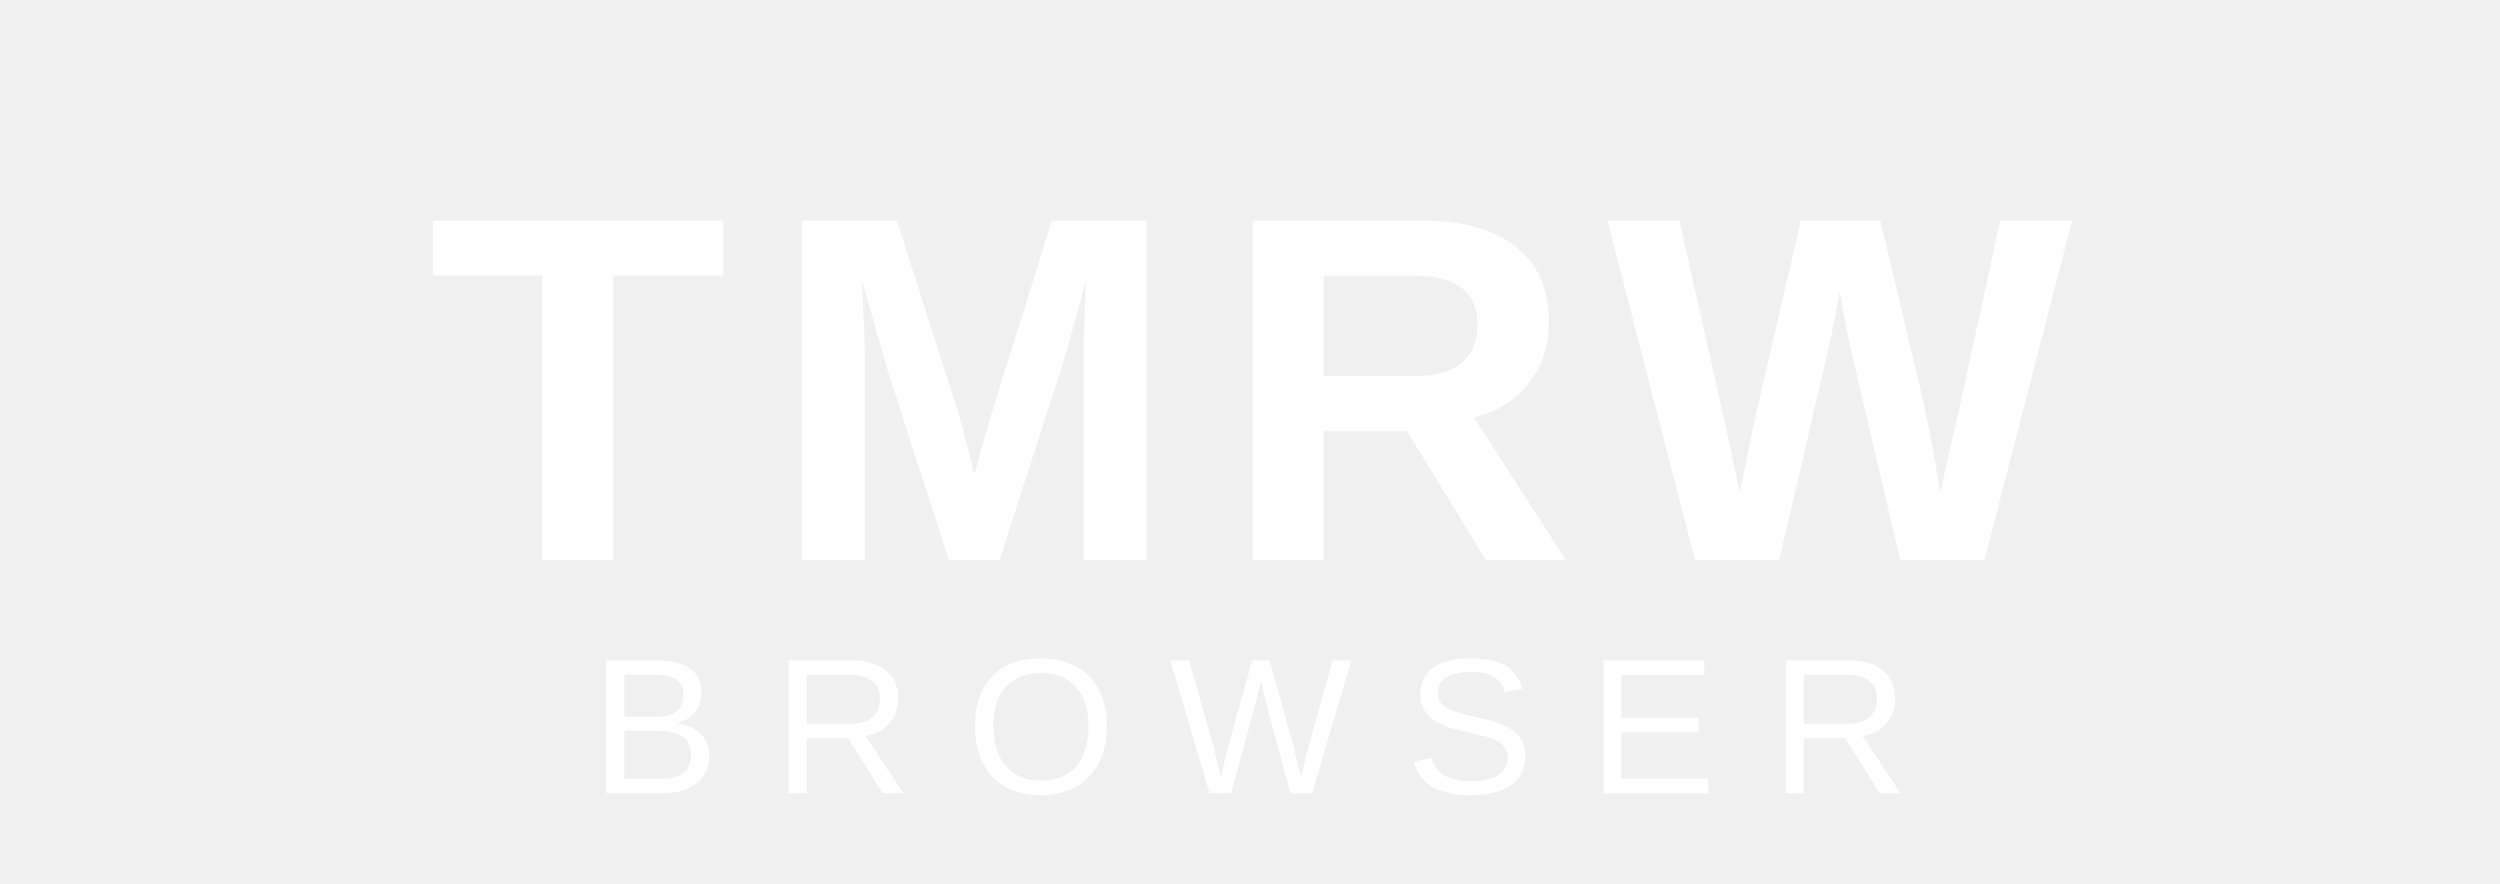
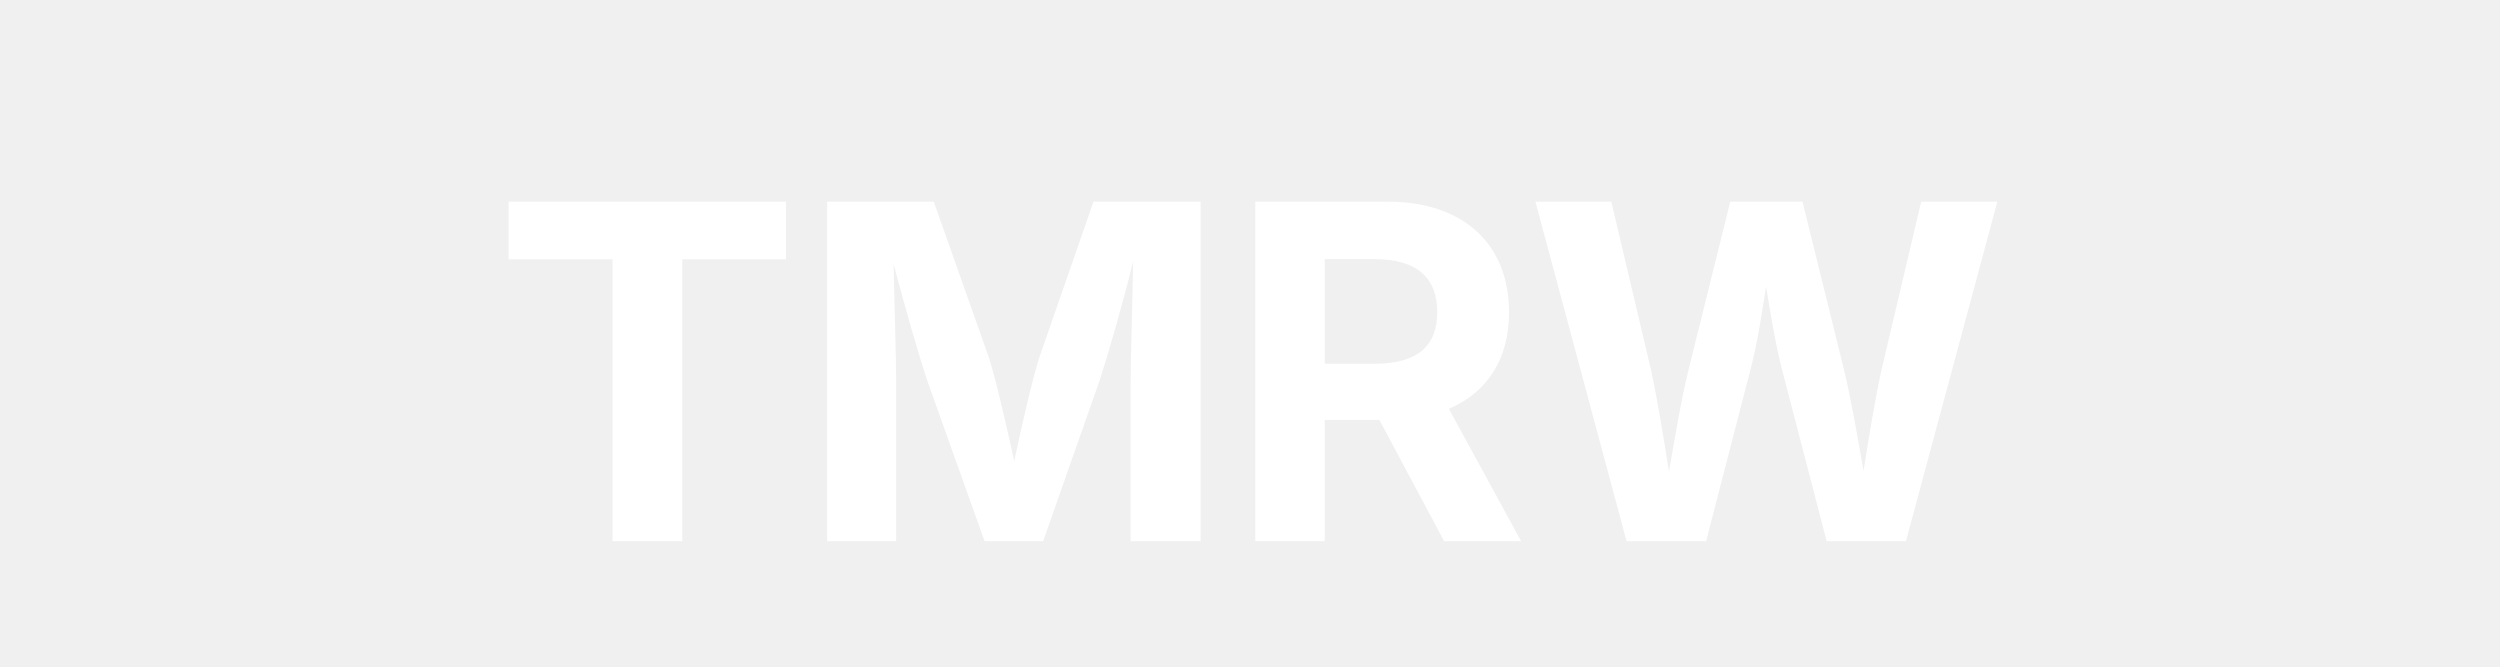
- <svg xmlns="http://www.w3.org/2000/svg" viewBox="0 0 750 265" preserveAspectRatio="xMidYMid meet">
-   <text x="375" y="168" text-anchor="middle" font-family="-apple-system, BlinkMacSystemFont, 'SF Pro Display', 'Helvetica Neue', Arial, sans-serif" font-size="148" font-weight="700" letter-spacing="12" fill="#FFFFFF">TMRW</text>
-   <text x="375" y="238" text-anchor="middle" font-family="-apple-system, BlinkMacSystemFont, 'SF Pro Display', 'Helvetica Neue', Arial, sans-serif" font-size="58" font-weight="300" letter-spacing="16" fill="#FFFFFF">BROWSER</text>
+ <svg xmlns="http://www.w3.org/2000/svg" viewBox="0 0 750 200" preserveAspectRatio="xMidYMid meet">
+   <text x="50%" y="55%" font-family="-apple-system, BlinkMacSystemFont, 'Segoe UI', system-ui, sans-serif" font-size="140" font-weight="700" fill="#FFFFFF" text-anchor="middle" dominant-baseline="middle" letter-spacing="-2">TMRW</text>
</svg>
